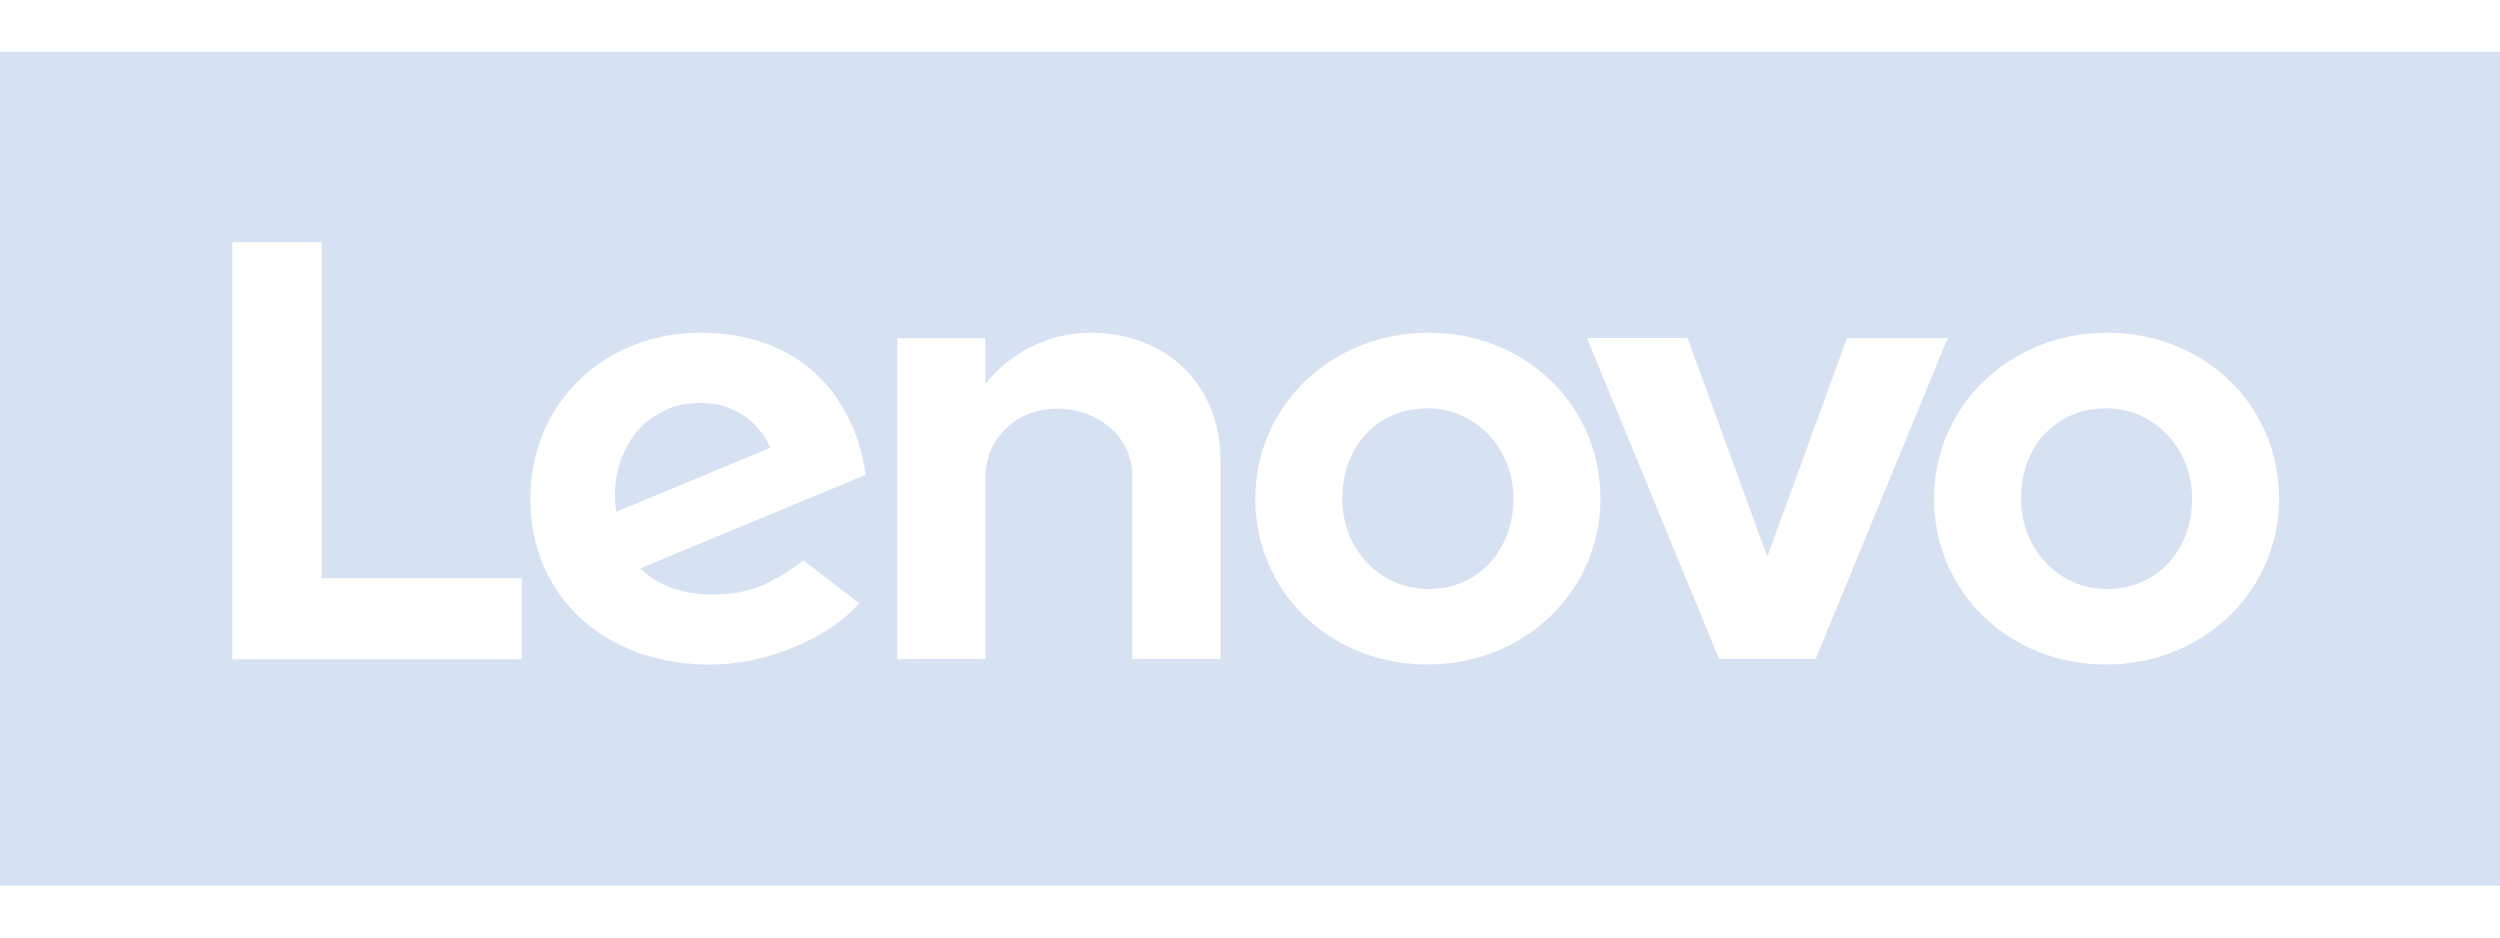
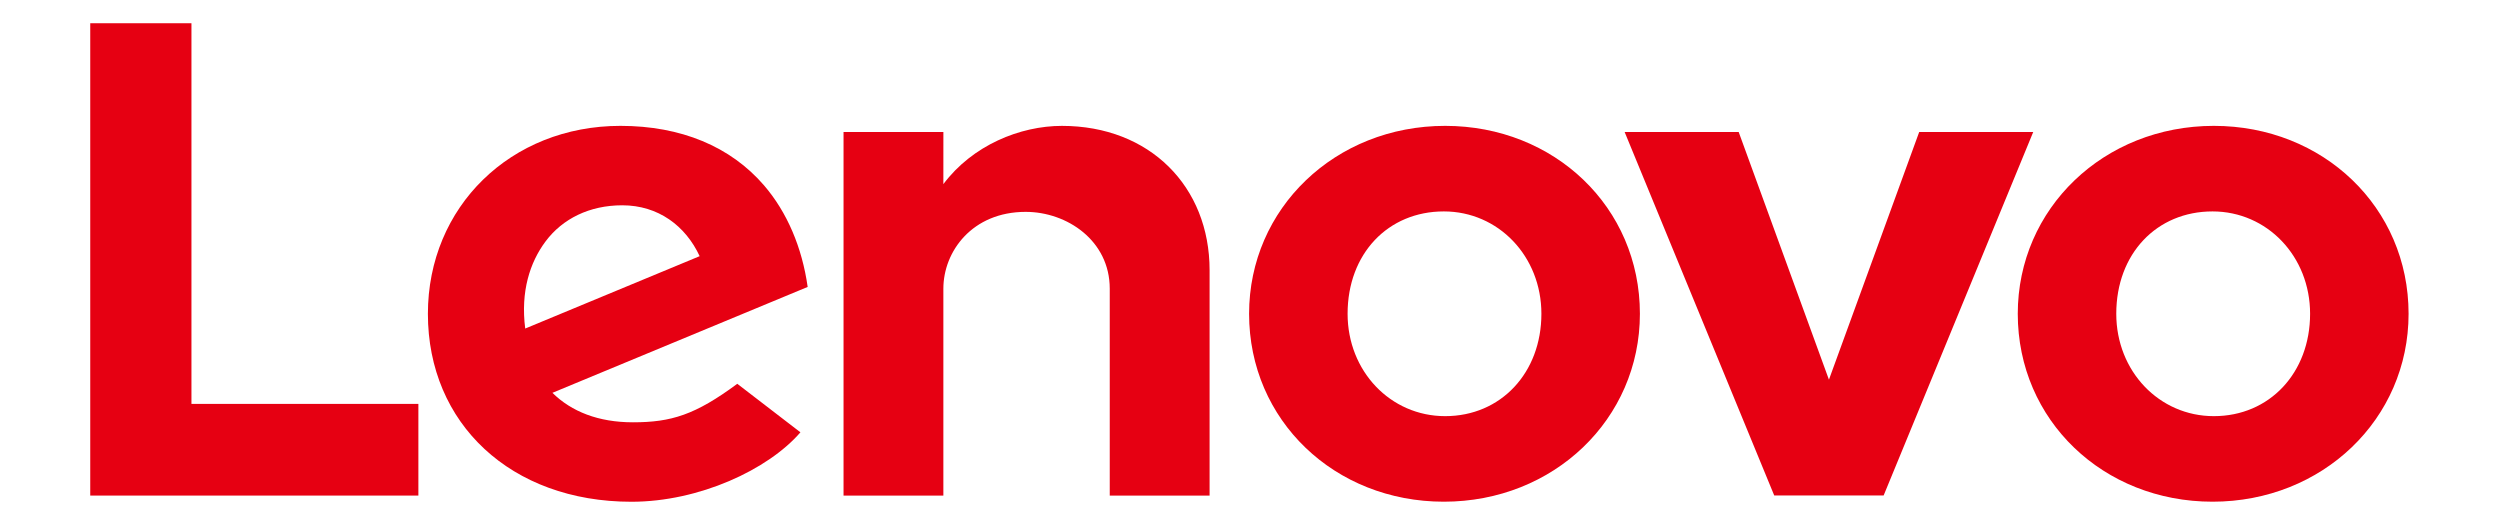
- <svg xmlns="http://www.w3.org/2000/svg" role="img" viewBox="0 7.5 24 9" fill="#D6E2F2">
-   <path d="M21.044 12.288c0 .5-.343.867-.815.867-.464 0-.827-.38-.827-.867 0-.51.343-.868.815-.868.464 0 .827.381.827.868zm-14.305-.92a.787.787 0 0 0-.651.307.991.991 0 0 0-.172.738l1.479-.614a.708.708 0 0 0-.656-.43zm6.963.052c-.472 0-.816.358-.816.868 0 .486.364.867.828.867.472 0 .815-.368.815-.867 0-.487-.363-.868-.827-.868zM24 7.997v8.006H0V7.997h24zM5.01 13.05H3.088V9.825H2.23v4.003h2.78v-.777zm1.137-.094l2.163-.897a1.667 1.667 0 0 0-.37-.86c-.284-.33-.704-.505-1.216-.505-.931 0-1.633.686-1.633 1.593 0 .93.704 1.593 1.726 1.593.572 0 1.158-.272 1.432-.589l-.535-.411c-.357.264-.56.326-.885.326-.292 0-.52-.09-.682-.25zm5.57-1.039c0-.709-.507-1.223-1.252-1.223a1.28 1.28 0 0 0-1.005.494v-.442h-.846v3.081h.846v-1.753c0-.316.245-.651.698-.651.35 0 .712.243.712.651v1.753h.847v-1.91zm3.647.37c0-.904-.725-1.593-1.65-1.593-.933 0-1.663.7-1.663 1.593 0 .903.726 1.592 1.651 1.592.932 0 1.662-.7 1.662-1.592zm2.066 1.54l1.268-3.081h-.967l-.765 2.099-.765-2.1h-.966l1.268 3.081h.927zm4.449-1.54c0-.904-.725-1.593-1.65-1.593-.932 0-1.662.7-1.662 1.593 0 .903.725 1.592 1.65 1.592.932 0 1.662-.7 1.662-1.592z" />
+ <svg xmlns="http://www.w3.org/2000/svg" width="500" height="105" viewBox="-16.77 -2.58 533.79 110.16" id="svg2" version="1.1">
+   <defs id="defs4" />
+   <g id="layer1" transform="translate(-137.8498,-390.5412)">
+     <g id="g23944" transform="matrix(1.542156,0,0,1.542156,148.7686,-598.5179)">
+       <g id="g13605" transform="matrix(0,2.724942,2.724942,0,129.0716,656.476)" style="fill:#e60012;fill-opacity:1">
+         <path d="m 0,0 c 0,-2.127 0.986,-4.546 2.96,-6.024 l -0.004,0.001 10e-4,-0.001 -2.647,0.001 0,-5.073 18.474,0 0,5.072 -10.512,0 c -1.892,0 -3.903,1.467 -3.903,4.183 0,2.099 1.46,4.271 3.903,4.271 l 10.512,0 0,5.073 -11.452,0 C 3.083,7.503 0,4.463 0,0" style="fill:#e60012;fill-opacity:1;fill-rule:nonzero;stroke:none" id="path13607" />
+       </g>
+       <g id="g13609" transform="matrix(0,2.724942,2.724942,0,247.764,657.323)" style="fill:#e60012;fill-opacity:1">
+         <path d="M 0,0 12.584,-4.586 0,-9.172 l 0,-5.795 18.468,7.601 0,5.559 L 0,5.794 0,0 Z" style="fill:#e60012;fill-opacity:1;fill-rule:nonzero;stroke:none" id="path13611" />
+       </g>
+       <g id="g13613" transform="matrix(0,2.724942,2.724942,0,57.56743,672.4881)" style="fill:#e60012;fill-opacity:1">
+         <path d="m 0,0 c -1.16,0.864 -1.841,2.24 -1.841,3.902 0,1.828 1.044,3.215 2.585,3.932 L 4.421,-1.029 C 2.534,-1.271 1.058,-0.788 0,0 M 7.228,9.746 C 8.808,7.611 9.185,6.391 9.185,4.444 9.185,2.692 8.641,1.32 7.687,0.353 L 2.307,13.322 C 0.302,13.039 -1.489,12.278 -2.851,11.107 -4.83,9.403 -5.877,6.881 -5.877,3.81 c 0,-5.578 4.115,-9.784 9.55,-9.784 5.576,0 9.549,4.216 9.549,10.343 0,3.433 -1.627,6.943 -3.528,8.585 L 7.228,9.746 Z" style="fill:#e60012;fill-opacity:1;fill-rule:nonzero;stroke:none" id="path13615" />
+       </g>
+       <g id="g13617" transform="matrix(0,2.724942,2.724942,0,39.97112,694.9686)" style="fill:#e60012;fill-opacity:1">
+         <path d="m 0,0 0,-11.53 -19.341,0 0,-5.142 23.999,0 L 4.658,0 0,0 Z" style="fill:#e60012;fill-opacity:1;fill-rule:nonzero;stroke:none" id="path13619" />
+       </g>
+       <g id="g13621" transform="matrix(0,2.724942,2.724942,0,288.3741,668.3192)" style="fill:#e60012;fill-opacity:1">
+         <path d="m 0,0 c 0,-2.833 2.147,-4.89 5.201,-4.89 2.916,0 5.201,2.179 5.201,4.958 0,2.834 -2.206,4.89 -5.201,4.89 C 2.285,4.958 0,2.78 0,0 m 14.749,0 c 0,-5.548 -4.133,-9.895 -9.548,-9.895 -5.354,0 -9.548,4.377 -9.548,9.963 0,5.548 4.133,9.894 9.548,9.894 5.353,0 9.548,-4.376 9.548,-9.962" style="fill:#e60012;fill-opacity:1;fill-rule:nonzero;stroke:none" id="path13623" />
+       </g>
+       <g id="g13625" transform="matrix(0,2.724942,2.724942,0,181.9461,668.3192)" style="fill:#e60012;fill-opacity:1">
+         <path d="m 0,0 c 0,-2.833 2.147,-4.889 5.201,-4.889 2.916,0 5.201,2.178 5.201,4.958 0,2.833 -2.206,4.889 -5.201,4.889 C 2.285,4.958 0,2.78 0,0 m 14.749,0 c 0,-5.548 -4.133,-9.894 -9.548,-9.894 -5.354,0 -9.548,4.376 -9.548,9.963 0,5.547 4.133,9.894 9.548,9.894 5.353,0 9.548,-4.377 9.548,-9.963" style="fill:#e60012;fill-opacity:1;fill-rule:nonzero;stroke:none" id="path13627" />
+       </g>
+     </g>
+   </g>
</svg>
